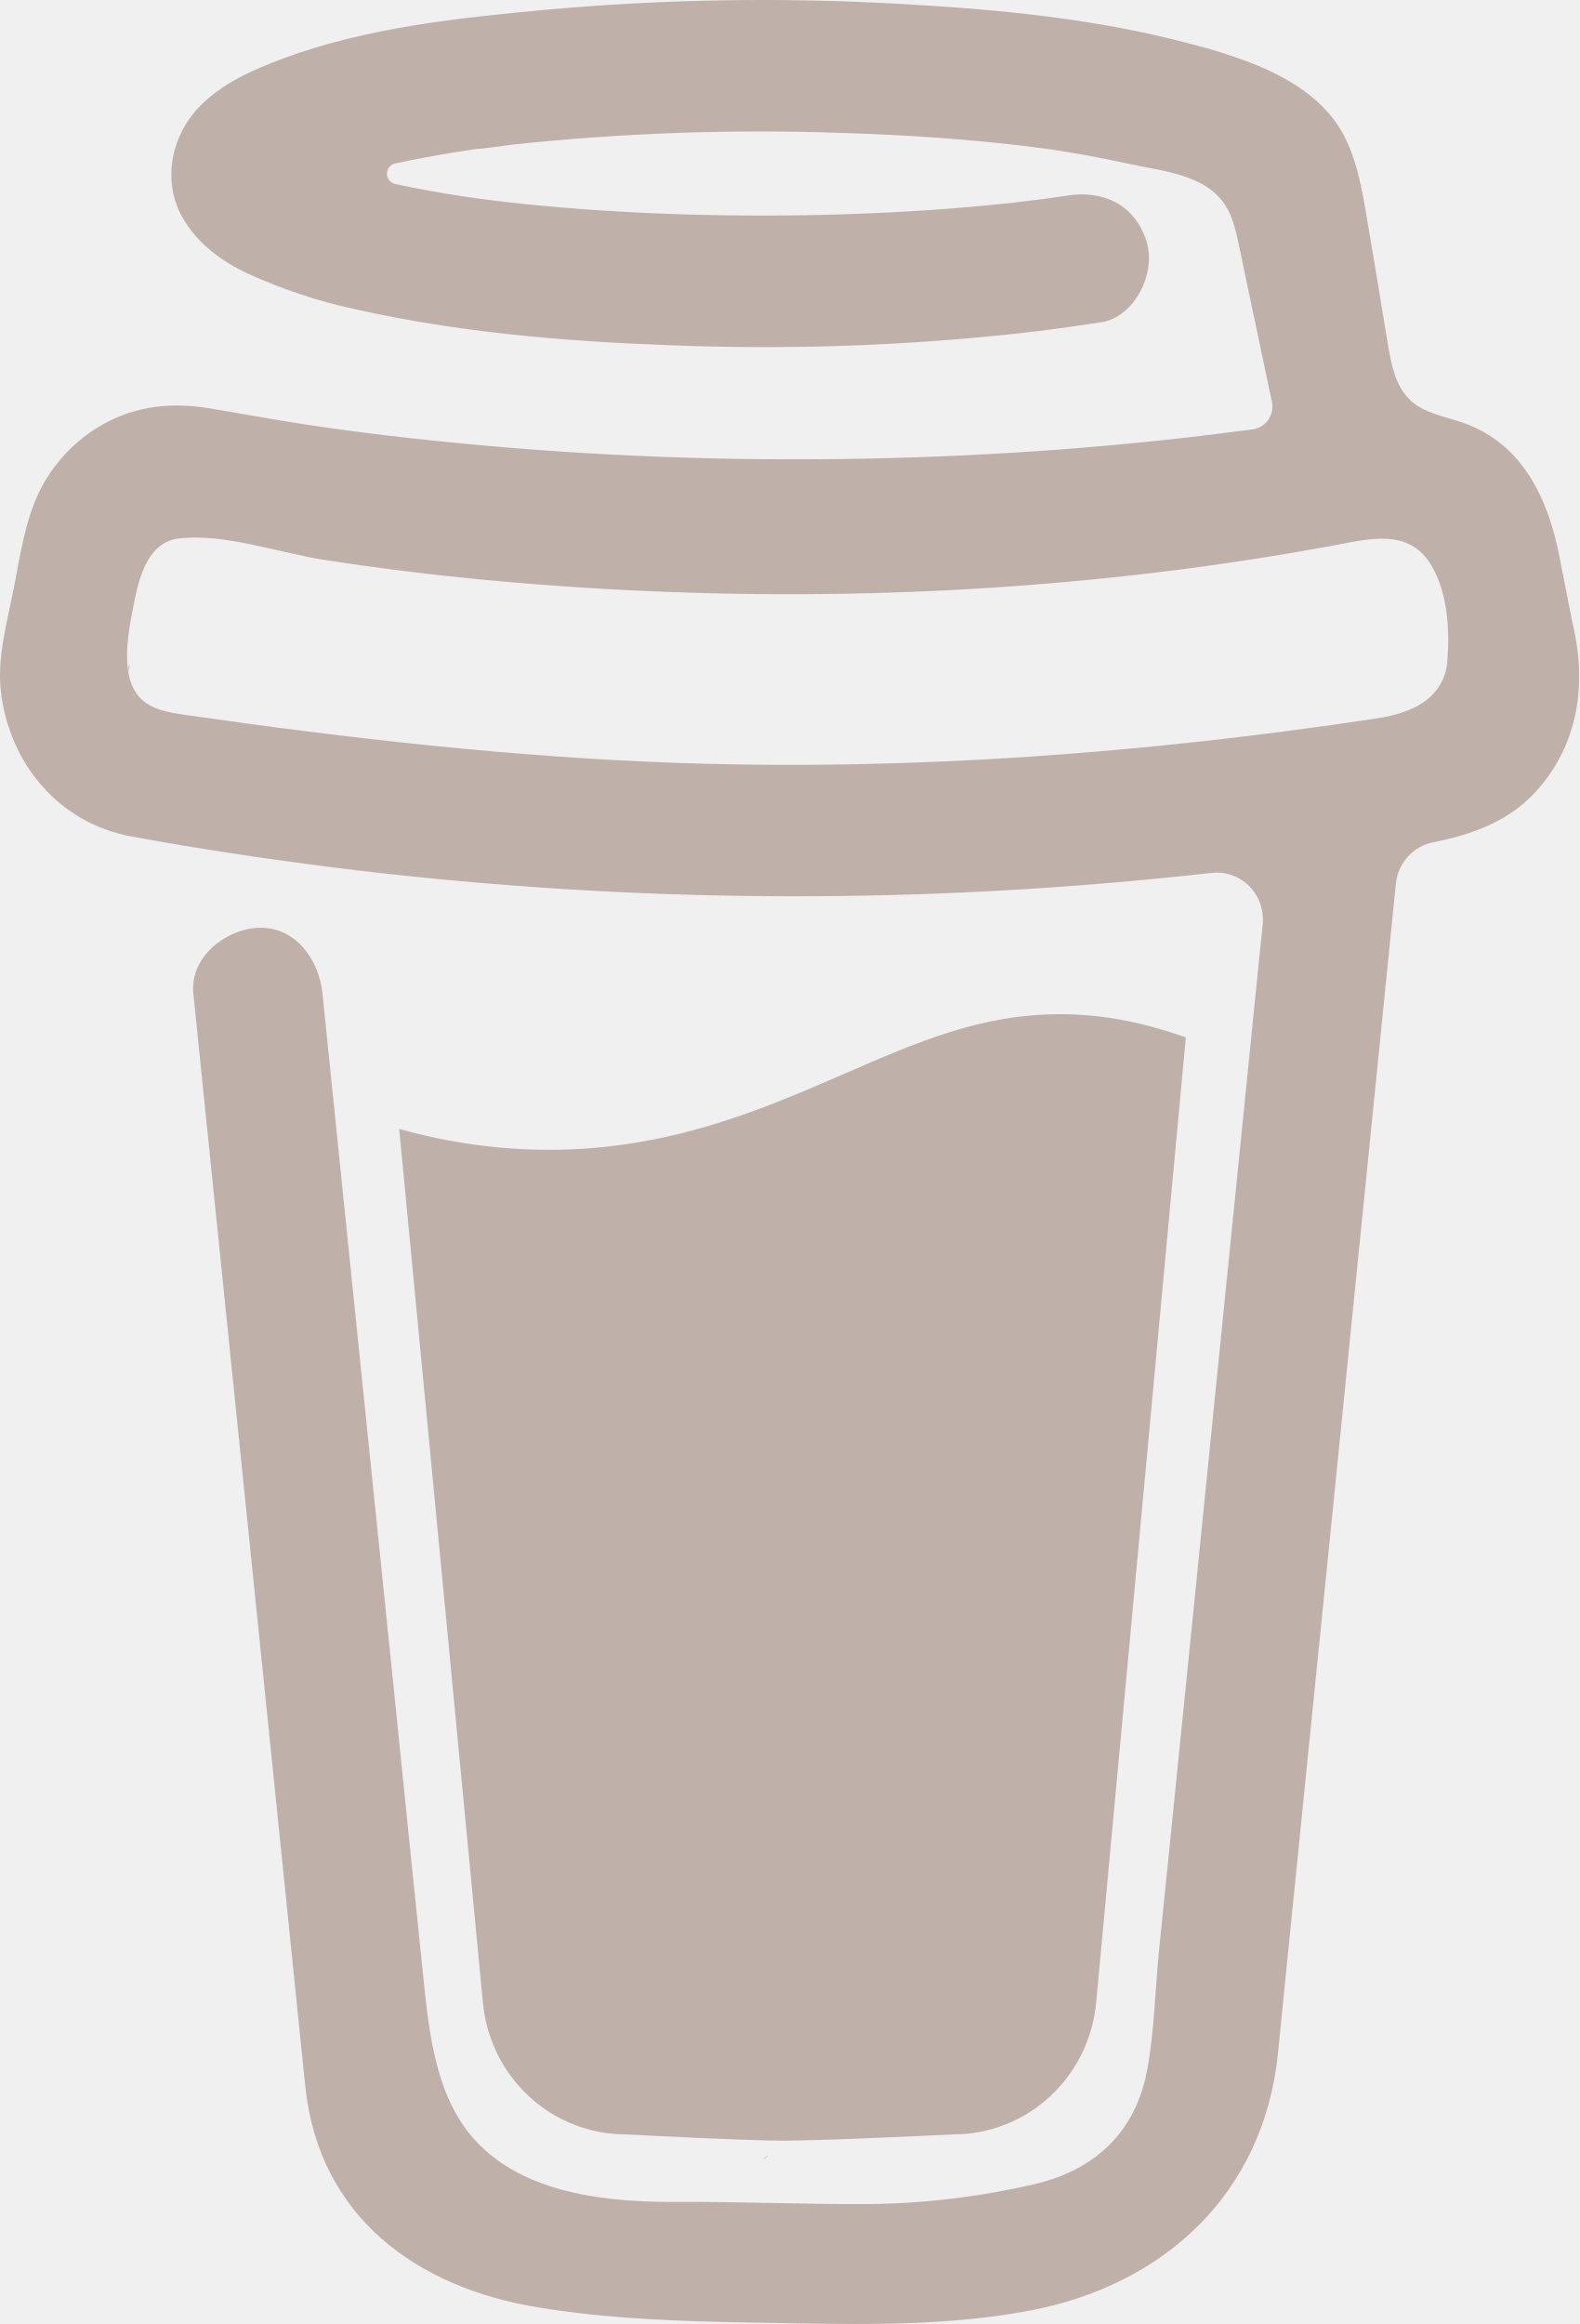
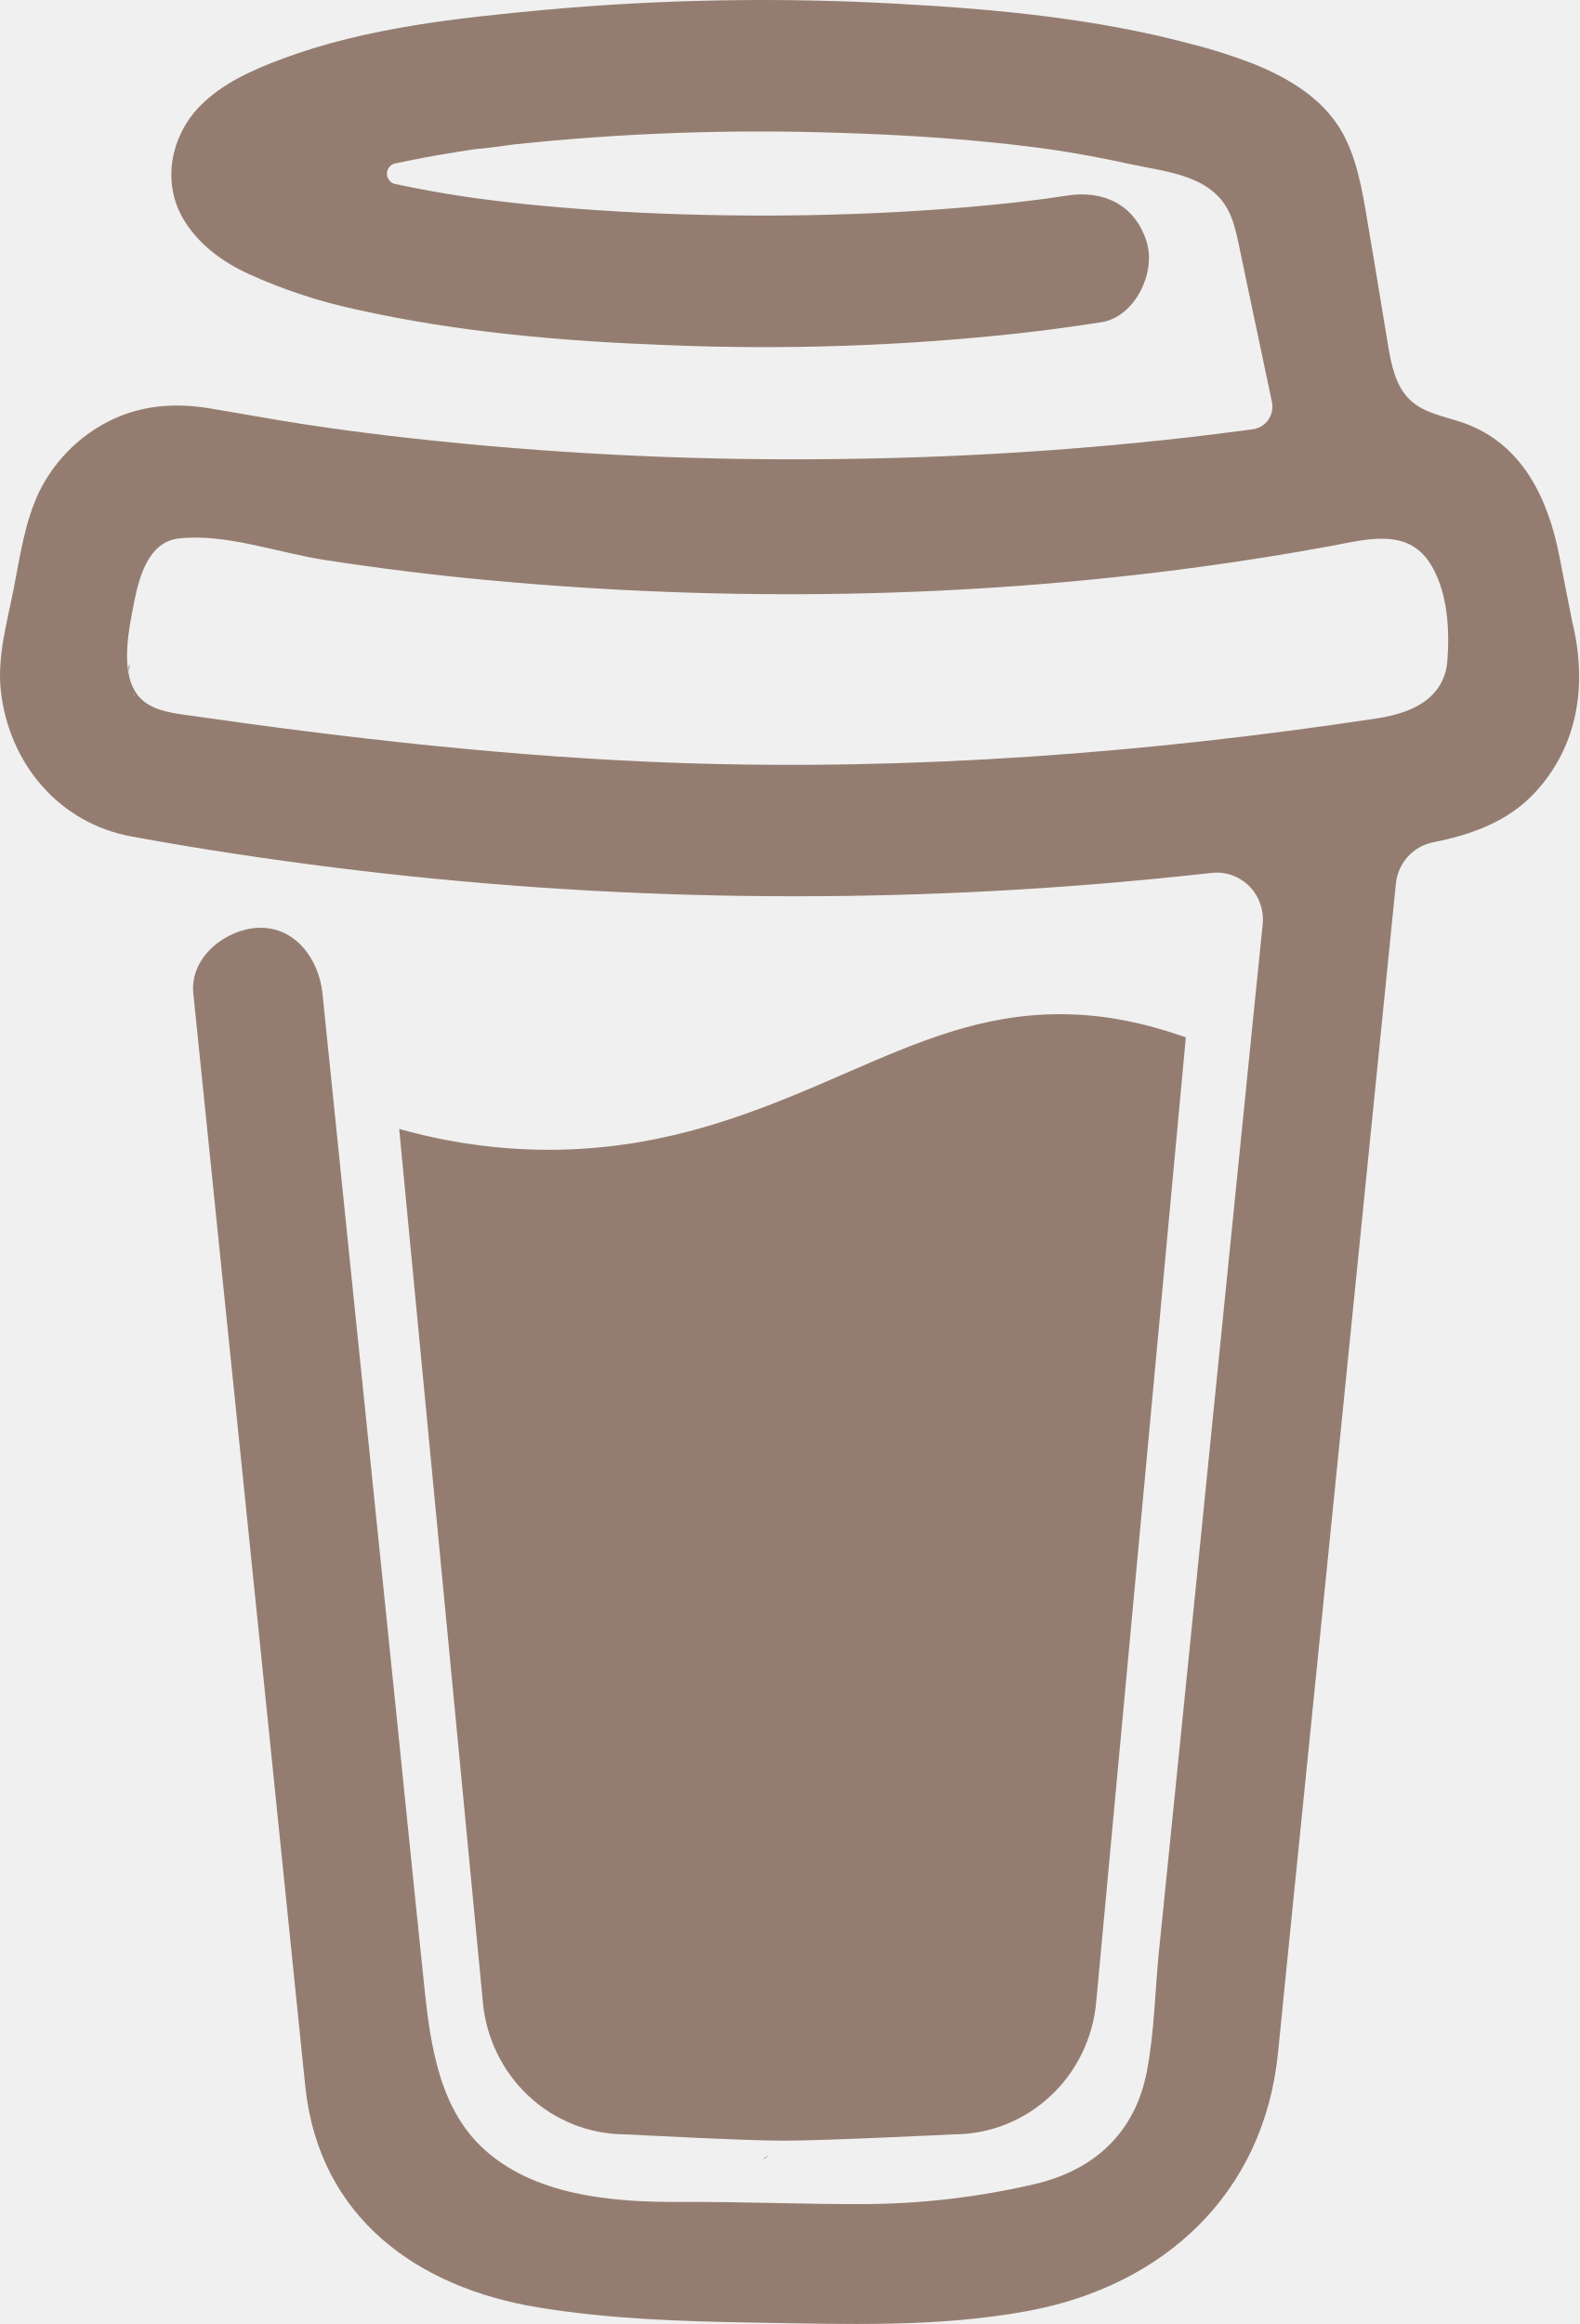
<svg xmlns="http://www.w3.org/2000/svg" width="17" height="25" viewBox="0 0 17 25" fill="none">
-   <g clip-path="url(#clip0_109_255)">
-     <path d="M15.214 5.815L15.197 5.805L15.158 5.793C15.173 5.807 15.193 5.814 15.214 5.815Z" fill="#BFB1A9" />
-     <path d="M15.459 7.601L15.441 7.607L15.459 7.601Z" fill="#BFB1A9" />
-     <path d="M15.22 5.813C15.218 5.812 15.216 5.812 15.214 5.811C15.214 5.812 15.214 5.814 15.214 5.815C15.216 5.815 15.219 5.814 15.22 5.813Z" fill="#BFB1A9" />
-     <path d="M15.214 5.817H15.219V5.814L15.214 5.817Z" fill="#BFB1A9" />
-     <path d="M15.444 7.598L15.473 7.582L15.483 7.576L15.493 7.565C15.475 7.573 15.459 7.584 15.444 7.598Z" fill="#BFB1A9" />
-     <path d="M15.263 5.854L15.235 5.828L15.216 5.817C15.226 5.835 15.243 5.849 15.263 5.854Z" fill="#BFB1A9" />
-     <path d="M8.27 23.186C8.247 23.195 8.228 23.211 8.213 23.23L8.231 23.219C8.242 23.208 8.259 23.195 8.27 23.186Z" fill="#BFB1A9" />
-     <path d="M12.331 22.373C12.331 22.348 12.318 22.353 12.321 22.444C12.321 22.436 12.324 22.429 12.326 22.422C12.327 22.406 12.329 22.39 12.331 22.373Z" fill="#BFB1A9" />
-     <path d="M11.909 23.186C11.887 23.195 11.868 23.211 11.853 23.23L11.87 23.219C11.882 23.208 11.899 23.195 11.909 23.186Z" fill="#BFB1A9" />
-     <path d="M5.41 23.379C5.393 23.364 5.372 23.354 5.35 23.351C5.368 23.359 5.386 23.368 5.398 23.375L5.41 23.379Z" fill="#BFB1A9" />
-     <path d="M4.766 22.752C4.764 22.726 4.756 22.7 4.743 22.677C4.752 22.701 4.759 22.726 4.766 22.751L4.766 22.752Z" fill="#BFB1A9" />
-     <path d="M9.089 11.549C8.205 11.933 7.203 12.369 5.903 12.369C5.36 12.368 4.819 12.292 4.295 12.144L5.194 21.522C5.226 21.914 5.401 22.28 5.686 22.546C5.971 22.813 6.344 22.96 6.731 22.96C6.731 22.96 8.005 23.028 8.43 23.028C8.888 23.028 10.26 22.96 10.26 22.96C10.647 22.96 11.02 22.812 11.304 22.546C11.589 22.28 11.764 21.914 11.796 21.522L12.759 11.159C12.329 11.009 11.895 10.91 11.405 10.91C10.559 10.91 9.877 11.206 9.089 11.549Z" fill="#BFB1A9" />
-     <path d="M1.513 7.547L1.528 7.561L1.538 7.567C1.53 7.56 1.522 7.553 1.513 7.547Z" fill="#BFB1A9" />
-     <path d="M16.915 6.682L16.779 5.988C16.658 5.366 16.382 4.777 15.754 4.552C15.552 4.48 15.323 4.449 15.169 4.3C15.014 4.151 14.969 3.92 14.933 3.705C14.867 3.312 14.805 2.917 14.737 2.524C14.678 2.186 14.632 1.807 14.479 1.496C14.281 1.08 13.869 0.837 13.459 0.676C13.249 0.596 13.035 0.528 12.818 0.474C11.794 0.199 10.718 0.098 9.665 0.041C8.401 -0.03 7.134 -0.009 5.873 0.105C4.935 0.192 3.947 0.296 3.055 0.626C2.729 0.747 2.393 0.892 2.145 1.148C1.841 1.463 1.742 1.949 1.964 2.341C2.122 2.619 2.389 2.816 2.673 2.946C3.042 3.114 3.428 3.242 3.824 3.327C4.926 3.575 6.067 3.672 7.192 3.713C8.44 3.764 9.69 3.723 10.931 3.589C11.239 3.555 11.545 3.514 11.851 3.466C12.211 3.409 12.443 2.931 12.336 2.597C12.209 2.198 11.868 2.043 11.482 2.104C11.425 2.113 11.368 2.121 11.311 2.129L11.27 2.135C11.14 2.152 11.009 2.168 10.878 2.183C10.608 2.212 10.337 2.236 10.065 2.255C9.457 2.298 8.847 2.318 8.238 2.319C7.639 2.319 7.04 2.302 6.442 2.262C6.169 2.244 5.897 2.221 5.626 2.193C5.503 2.18 5.379 2.166 5.256 2.15L5.139 2.135L5.114 2.131L4.992 2.114C4.744 2.076 4.496 2.032 4.25 1.979C4.226 1.974 4.204 1.96 4.188 1.939C4.172 1.919 4.163 1.894 4.163 1.868C4.163 1.843 4.172 1.818 4.188 1.798C4.204 1.777 4.226 1.763 4.25 1.758H4.255C4.468 1.712 4.682 1.672 4.897 1.638C4.969 1.627 5.041 1.615 5.113 1.604H5.115C5.25 1.595 5.385 1.571 5.519 1.555C6.685 1.431 7.858 1.389 9.03 1.429C9.598 1.446 10.167 1.48 10.733 1.538C10.855 1.551 10.976 1.564 11.097 1.58C11.143 1.585 11.19 1.592 11.237 1.598L11.331 1.611C11.605 1.653 11.877 1.703 12.148 1.763C12.55 1.851 13.066 1.88 13.245 2.328C13.301 2.469 13.327 2.627 13.359 2.776L13.399 2.966C13.4 2.97 13.4 2.973 13.401 2.977C13.496 3.425 13.59 3.874 13.685 4.322C13.692 4.355 13.692 4.389 13.686 4.423C13.679 4.456 13.666 4.487 13.647 4.515C13.627 4.543 13.603 4.566 13.575 4.584C13.546 4.601 13.514 4.613 13.481 4.618H13.479L13.421 4.626L13.364 4.633C13.182 4.657 13.001 4.68 12.819 4.701C12.461 4.742 12.102 4.778 11.743 4.808C11.03 4.869 10.315 4.908 9.598 4.927C9.233 4.937 8.868 4.941 8.503 4.941C7.051 4.94 5.6 4.854 4.157 4.684C4.001 4.665 3.845 4.645 3.689 4.624C3.81 4.64 3.601 4.612 3.558 4.606C3.459 4.592 3.36 4.577 3.26 4.562C2.927 4.511 2.596 4.449 2.263 4.394C1.861 4.327 1.477 4.36 1.113 4.562C0.815 4.728 0.573 4.983 0.421 5.292C0.264 5.622 0.217 5.98 0.147 6.335C0.077 6.689 -0.032 7.07 0.009 7.433C0.098 8.218 0.638 8.856 1.414 8.998C2.144 9.133 2.879 9.242 3.615 9.335C6.507 9.695 9.429 9.738 12.33 9.463C12.566 9.441 12.802 9.416 13.038 9.39C13.111 9.382 13.186 9.39 13.256 9.415C13.325 9.44 13.389 9.48 13.442 9.533C13.494 9.586 13.534 9.65 13.559 9.721C13.584 9.792 13.593 9.868 13.586 9.943L13.512 10.668C13.364 12.135 13.216 13.601 13.068 15.068C12.914 16.608 12.758 18.148 12.602 19.687C12.558 20.121 12.514 20.555 12.47 20.988C12.427 21.415 12.421 21.855 12.341 22.277C12.216 22.94 11.774 23.347 11.129 23.496C10.539 23.633 9.936 23.705 9.33 23.71C8.659 23.714 7.988 23.683 7.316 23.687C6.599 23.691 5.722 23.624 5.168 23.082C4.682 22.606 4.615 21.86 4.549 21.215C4.461 20.362 4.373 19.508 4.287 18.655L3.8 13.91L3.485 10.839C3.48 10.789 3.475 10.738 3.47 10.687C3.432 10.321 3.177 9.962 2.775 9.981C2.431 9.996 2.04 10.294 2.08 10.687L2.313 12.963L2.796 17.672C2.933 19.009 3.07 20.347 3.207 21.685C3.234 21.941 3.258 22.198 3.286 22.455C3.437 23.855 4.49 24.61 5.793 24.822C6.554 24.947 7.333 24.972 8.106 24.985C9.096 25.001 10.096 25.04 11.069 24.858C12.513 24.588 13.595 23.609 13.75 22.09C13.794 21.651 13.838 21.213 13.882 20.774C14.029 19.323 14.175 17.872 14.322 16.42L14.8 11.678L15.019 9.505C15.03 9.397 15.075 9.296 15.147 9.216C15.219 9.136 15.315 9.082 15.419 9.061C15.832 8.979 16.226 8.84 16.52 8.521C16.987 8.012 17.08 7.35 16.915 6.682ZM1.393 7.151C1.399 7.148 1.388 7.203 1.383 7.228C1.382 7.189 1.384 7.155 1.393 7.151ZM1.433 7.466C1.436 7.463 1.446 7.477 1.456 7.493C1.441 7.478 1.431 7.467 1.433 7.466H1.433ZM1.472 7.518C1.487 7.543 1.494 7.558 1.472 7.518V7.518ZM1.551 7.584H1.553C1.553 7.586 1.557 7.588 1.558 7.591C1.556 7.588 1.554 7.586 1.551 7.584H1.551ZM15.4 7.486C15.252 7.629 15.028 7.696 14.808 7.729C12.332 8.103 9.821 8.292 7.319 8.208C5.528 8.146 3.756 7.944 1.984 7.689C1.81 7.664 1.622 7.632 1.502 7.502C1.277 7.256 1.388 6.762 1.446 6.465C1.5 6.194 1.602 5.831 1.92 5.793C2.417 5.734 2.993 5.946 3.484 6.022C4.075 6.114 4.669 6.187 5.264 6.242C7.806 6.478 10.391 6.441 12.921 6.097C13.383 6.034 13.842 5.961 14.3 5.877C14.708 5.803 15.161 5.663 15.407 6.093C15.576 6.385 15.599 6.777 15.573 7.107C15.565 7.251 15.503 7.387 15.4 7.486H15.4Z" fill="#BFB1A9" />
+   <g clip-path="url(#clip0_1_178)">
+     <path d="M15.214 5.815L15.197 5.805L15.158 5.793C15.173 5.807 15.193 5.814 15.214 5.815Z" fill="#947D70" />
+     <path d="M15.459 7.601L15.441 7.607L15.459 7.601Z" fill="#947D70" />
+     <path d="M15.22 5.813C15.218 5.812 15.216 5.812 15.214 5.811C15.214 5.812 15.214 5.814 15.214 5.815C15.216 5.815 15.219 5.814 15.22 5.813Z" fill="#947D70" />
+     <path d="M15.214 5.817H15.219V5.814L15.214 5.817Z" fill="#947D70" />
+     <path d="M15.444 7.598L15.473 7.582L15.483 7.576L15.493 7.565C15.475 7.573 15.459 7.584 15.444 7.598Z" fill="#947D70" />
+     <path d="M15.263 5.854L15.235 5.828L15.216 5.817C15.226 5.835 15.243 5.849 15.263 5.854Z" fill="#947D70" />
+     <path d="M8.27 23.186C8.247 23.195 8.228 23.211 8.213 23.23L8.231 23.219C8.242 23.208 8.259 23.195 8.27 23.186Z" fill="#947D70" />
+     <path d="M12.331 22.373C12.331 22.348 12.318 22.353 12.321 22.444C12.321 22.436 12.324 22.429 12.326 22.422C12.327 22.406 12.329 22.39 12.331 22.373Z" fill="#947D70" />
+     <path d="M11.909 23.186C11.887 23.195 11.868 23.211 11.853 23.23L11.87 23.219C11.882 23.208 11.899 23.195 11.909 23.186Z" fill="#947D70" />
+     <path d="M5.41 23.379C5.393 23.364 5.372 23.354 5.35 23.351C5.368 23.359 5.386 23.368 5.398 23.375L5.41 23.379Z" fill="#947D70" />
+     <path d="M4.766 22.752C4.764 22.726 4.756 22.7 4.743 22.677C4.752 22.701 4.759 22.726 4.766 22.751L4.766 22.752Z" fill="#947D70" />
+     <path d="M9.089 11.549C8.205 11.933 7.203 12.369 5.903 12.369C5.36 12.368 4.819 12.292 4.295 12.144L5.194 21.522C5.226 21.914 5.402 22.28 5.686 22.546C5.971 22.813 6.344 22.96 6.731 22.96C6.731 22.96 8.005 23.028 8.43 23.028C8.888 23.028 10.26 22.96 10.26 22.96C10.647 22.96 11.02 22.812 11.304 22.546C11.589 22.28 11.764 21.914 11.796 21.522L12.759 11.159C12.329 11.009 11.895 10.91 11.405 10.91C10.559 10.91 9.877 11.206 9.089 11.549Z" fill="#947D70" />
+     <path d="M1.513 7.547L1.528 7.561L1.538 7.567C1.53 7.56 1.522 7.553 1.513 7.547Z" fill="#947D70" />
+     <path d="M16.915 6.682L16.779 5.988C16.658 5.366 16.382 4.777 15.754 4.552C15.552 4.48 15.323 4.449 15.169 4.3C15.014 4.151 14.969 3.92 14.933 3.705C14.867 3.312 14.805 2.917 14.737 2.524C14.678 2.186 14.632 1.807 14.479 1.496C14.281 1.08 13.869 0.837 13.459 0.676C13.249 0.596 13.035 0.528 12.818 0.474C11.794 0.199 10.718 0.098 9.665 0.041C8.401 -0.03 7.134 -0.009 5.873 0.105C4.935 0.192 3.947 0.296 3.055 0.626C2.729 0.747 2.393 0.892 2.145 1.148C1.841 1.463 1.742 1.949 1.964 2.341C2.122 2.619 2.389 2.816 2.673 2.946C3.042 3.114 3.428 3.242 3.824 3.327C4.926 3.575 6.067 3.672 7.192 3.713C8.44 3.764 9.69 3.723 10.931 3.589C11.239 3.555 11.545 3.514 11.851 3.466C12.211 3.409 12.443 2.931 12.336 2.597C12.209 2.198 11.868 2.043 11.482 2.104C11.425 2.113 11.368 2.121 11.311 2.129L11.27 2.135C11.14 2.152 11.009 2.168 10.878 2.183C10.608 2.212 10.337 2.236 10.065 2.255C9.457 2.298 8.847 2.318 8.238 2.319C7.639 2.319 7.04 2.302 6.442 2.262C6.169 2.244 5.897 2.221 5.626 2.193C5.503 2.18 5.379 2.166 5.256 2.15L5.139 2.135L5.114 2.131L4.992 2.114C4.744 2.076 4.496 2.032 4.25 1.979C4.226 1.974 4.204 1.96 4.188 1.939C4.172 1.919 4.163 1.894 4.163 1.868C4.163 1.843 4.172 1.818 4.188 1.798C4.204 1.777 4.226 1.763 4.25 1.758H4.255C4.468 1.712 4.682 1.672 4.897 1.638C4.969 1.627 5.041 1.615 5.113 1.604H5.115C5.25 1.595 5.385 1.571 5.519 1.555C6.685 1.431 7.858 1.389 9.03 1.429C9.598 1.446 10.167 1.48 10.733 1.538C10.855 1.551 10.976 1.564 11.097 1.58C11.143 1.585 11.19 1.592 11.237 1.598L11.331 1.611C11.605 1.653 11.877 1.703 12.148 1.763C12.55 1.851 13.066 1.88 13.245 2.328C13.301 2.469 13.327 2.627 13.359 2.776L13.399 2.966C13.4 2.97 13.4 2.973 13.401 2.977C13.496 3.425 13.59 3.874 13.685 4.322C13.692 4.355 13.692 4.389 13.686 4.423C13.679 4.456 13.666 4.487 13.647 4.515C13.627 4.543 13.603 4.566 13.575 4.584C13.546 4.601 13.514 4.613 13.481 4.618H13.479L13.421 4.626L13.364 4.633C13.182 4.657 13.001 4.68 12.819 4.701C12.461 4.742 12.102 4.778 11.743 4.808C11.03 4.869 10.315 4.908 9.598 4.927C9.233 4.937 8.868 4.941 8.503 4.941C7.051 4.94 5.6 4.854 4.157 4.684C4.001 4.665 3.845 4.645 3.689 4.624C3.81 4.64 3.601 4.612 3.558 4.606C3.459 4.592 3.36 4.577 3.26 4.562C2.927 4.511 2.596 4.449 2.263 4.394C1.861 4.327 1.477 4.36 1.113 4.562C0.815 4.728 0.573 4.983 0.421 5.292C0.264 5.622 0.217 5.98 0.147 6.335C0.077 6.689 -0.032 7.07 0.009 7.433C0.098 8.218 0.638 8.856 1.414 8.998C2.144 9.133 2.879 9.242 3.615 9.335C6.507 9.695 9.429 9.738 12.33 9.463C12.566 9.441 12.802 9.416 13.038 9.39C13.111 9.382 13.186 9.39 13.256 9.415C13.325 9.44 13.389 9.48 13.442 9.533C13.494 9.586 13.534 9.65 13.559 9.721C13.584 9.792 13.593 9.868 13.586 9.943L13.512 10.668C13.364 12.135 13.216 13.601 13.068 15.068C12.914 16.608 12.758 18.148 12.602 19.687C12.558 20.121 12.514 20.555 12.47 20.988C12.427 21.415 12.421 21.855 12.341 22.277C12.216 22.94 11.774 23.347 11.129 23.496C10.539 23.633 9.936 23.705 9.33 23.71C8.659 23.714 7.988 23.683 7.316 23.687C6.599 23.691 5.722 23.624 5.168 23.082C4.682 22.606 4.615 21.86 4.549 21.215C4.461 20.362 4.373 19.508 4.287 18.655L3.8 13.91L3.485 10.839C3.48 10.789 3.475 10.738 3.47 10.687C3.432 10.321 3.177 9.962 2.775 9.981C2.431 9.996 2.04 10.294 2.08 10.687L2.313 12.963L2.796 17.672C2.933 19.009 3.07 20.347 3.207 21.685C3.234 21.941 3.258 22.198 3.286 22.455C3.437 23.855 4.49 24.61 5.793 24.822C6.554 24.947 7.333 24.972 8.106 24.985C9.096 25.001 10.096 25.04 11.069 24.858C12.513 24.588 13.595 23.609 13.75 22.09C13.794 21.651 13.838 21.213 13.882 20.774C14.029 19.323 14.175 17.872 14.322 16.42L14.8 11.678L15.019 9.505C15.03 9.397 15.075 9.296 15.147 9.216C15.219 9.136 15.315 9.082 15.419 9.061C15.832 8.979 16.226 8.84 16.52 8.521C16.987 8.012 17.08 7.35 16.915 6.682ZM1.393 7.151C1.399 7.148 1.388 7.203 1.383 7.228C1.382 7.189 1.384 7.155 1.393 7.151ZM1.433 7.466C1.436 7.463 1.446 7.477 1.456 7.493C1.441 7.478 1.431 7.467 1.433 7.466H1.433ZM1.472 7.518C1.487 7.543 1.494 7.558 1.472 7.518V7.518ZM1.551 7.584H1.553C1.553 7.586 1.557 7.588 1.558 7.591C1.556 7.588 1.554 7.586 1.551 7.584H1.551ZM15.4 7.486C15.252 7.629 15.028 7.696 14.808 7.729C12.332 8.103 9.821 8.292 7.319 8.208C5.528 8.146 3.756 7.944 1.984 7.689C1.81 7.664 1.622 7.632 1.502 7.502C1.277 7.256 1.388 6.762 1.446 6.465C1.5 6.194 1.602 5.831 1.92 5.793C2.417 5.734 2.993 5.946 3.484 6.022C4.075 6.114 4.669 6.187 5.264 6.242C7.806 6.478 10.391 6.441 12.921 6.097C13.383 6.034 13.842 5.961 14.3 5.877C14.708 5.803 15.161 5.663 15.407 6.093C15.576 6.385 15.599 6.777 15.573 7.107C15.565 7.251 15.503 7.387 15.4 7.486H15.4Z" fill="#947D70" />
  </g>
  <defs>
-     <clipPath id="clip0_109_255">
+     <clipPath id="clip0_1_178">
      <rect width="17" height="25" fill="white" />
    </clipPath>
  </defs>
</svg>
